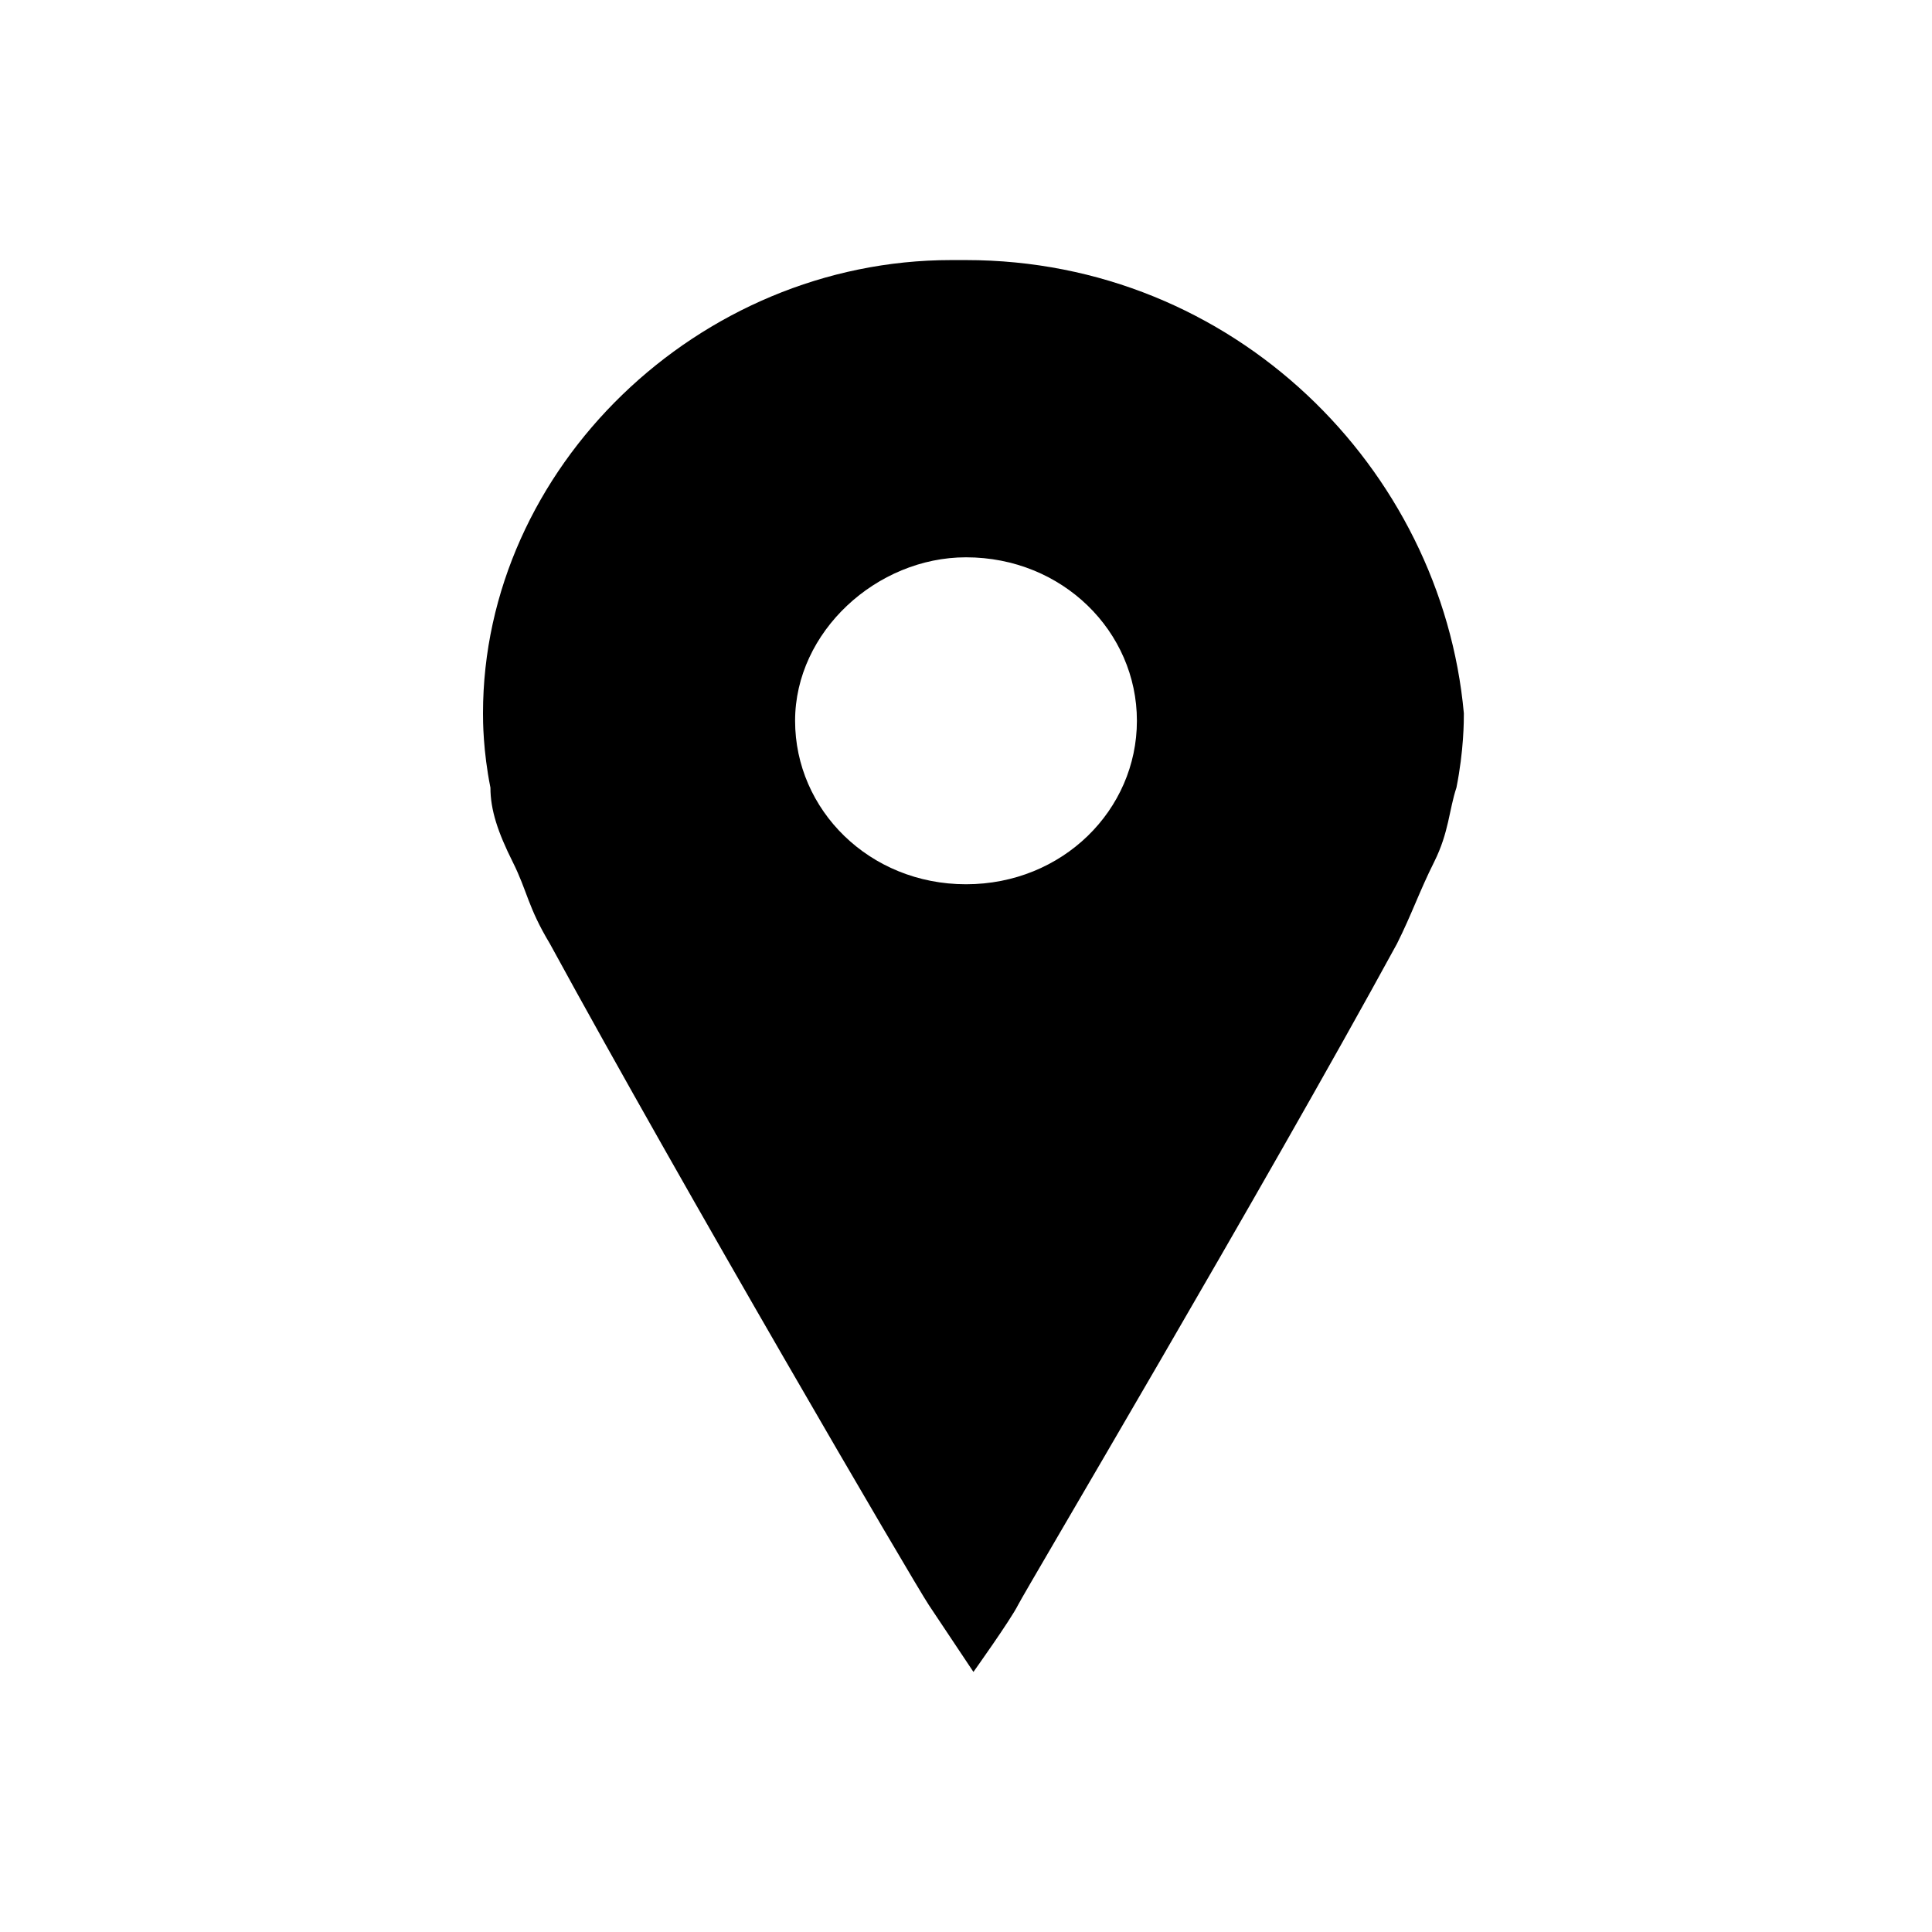
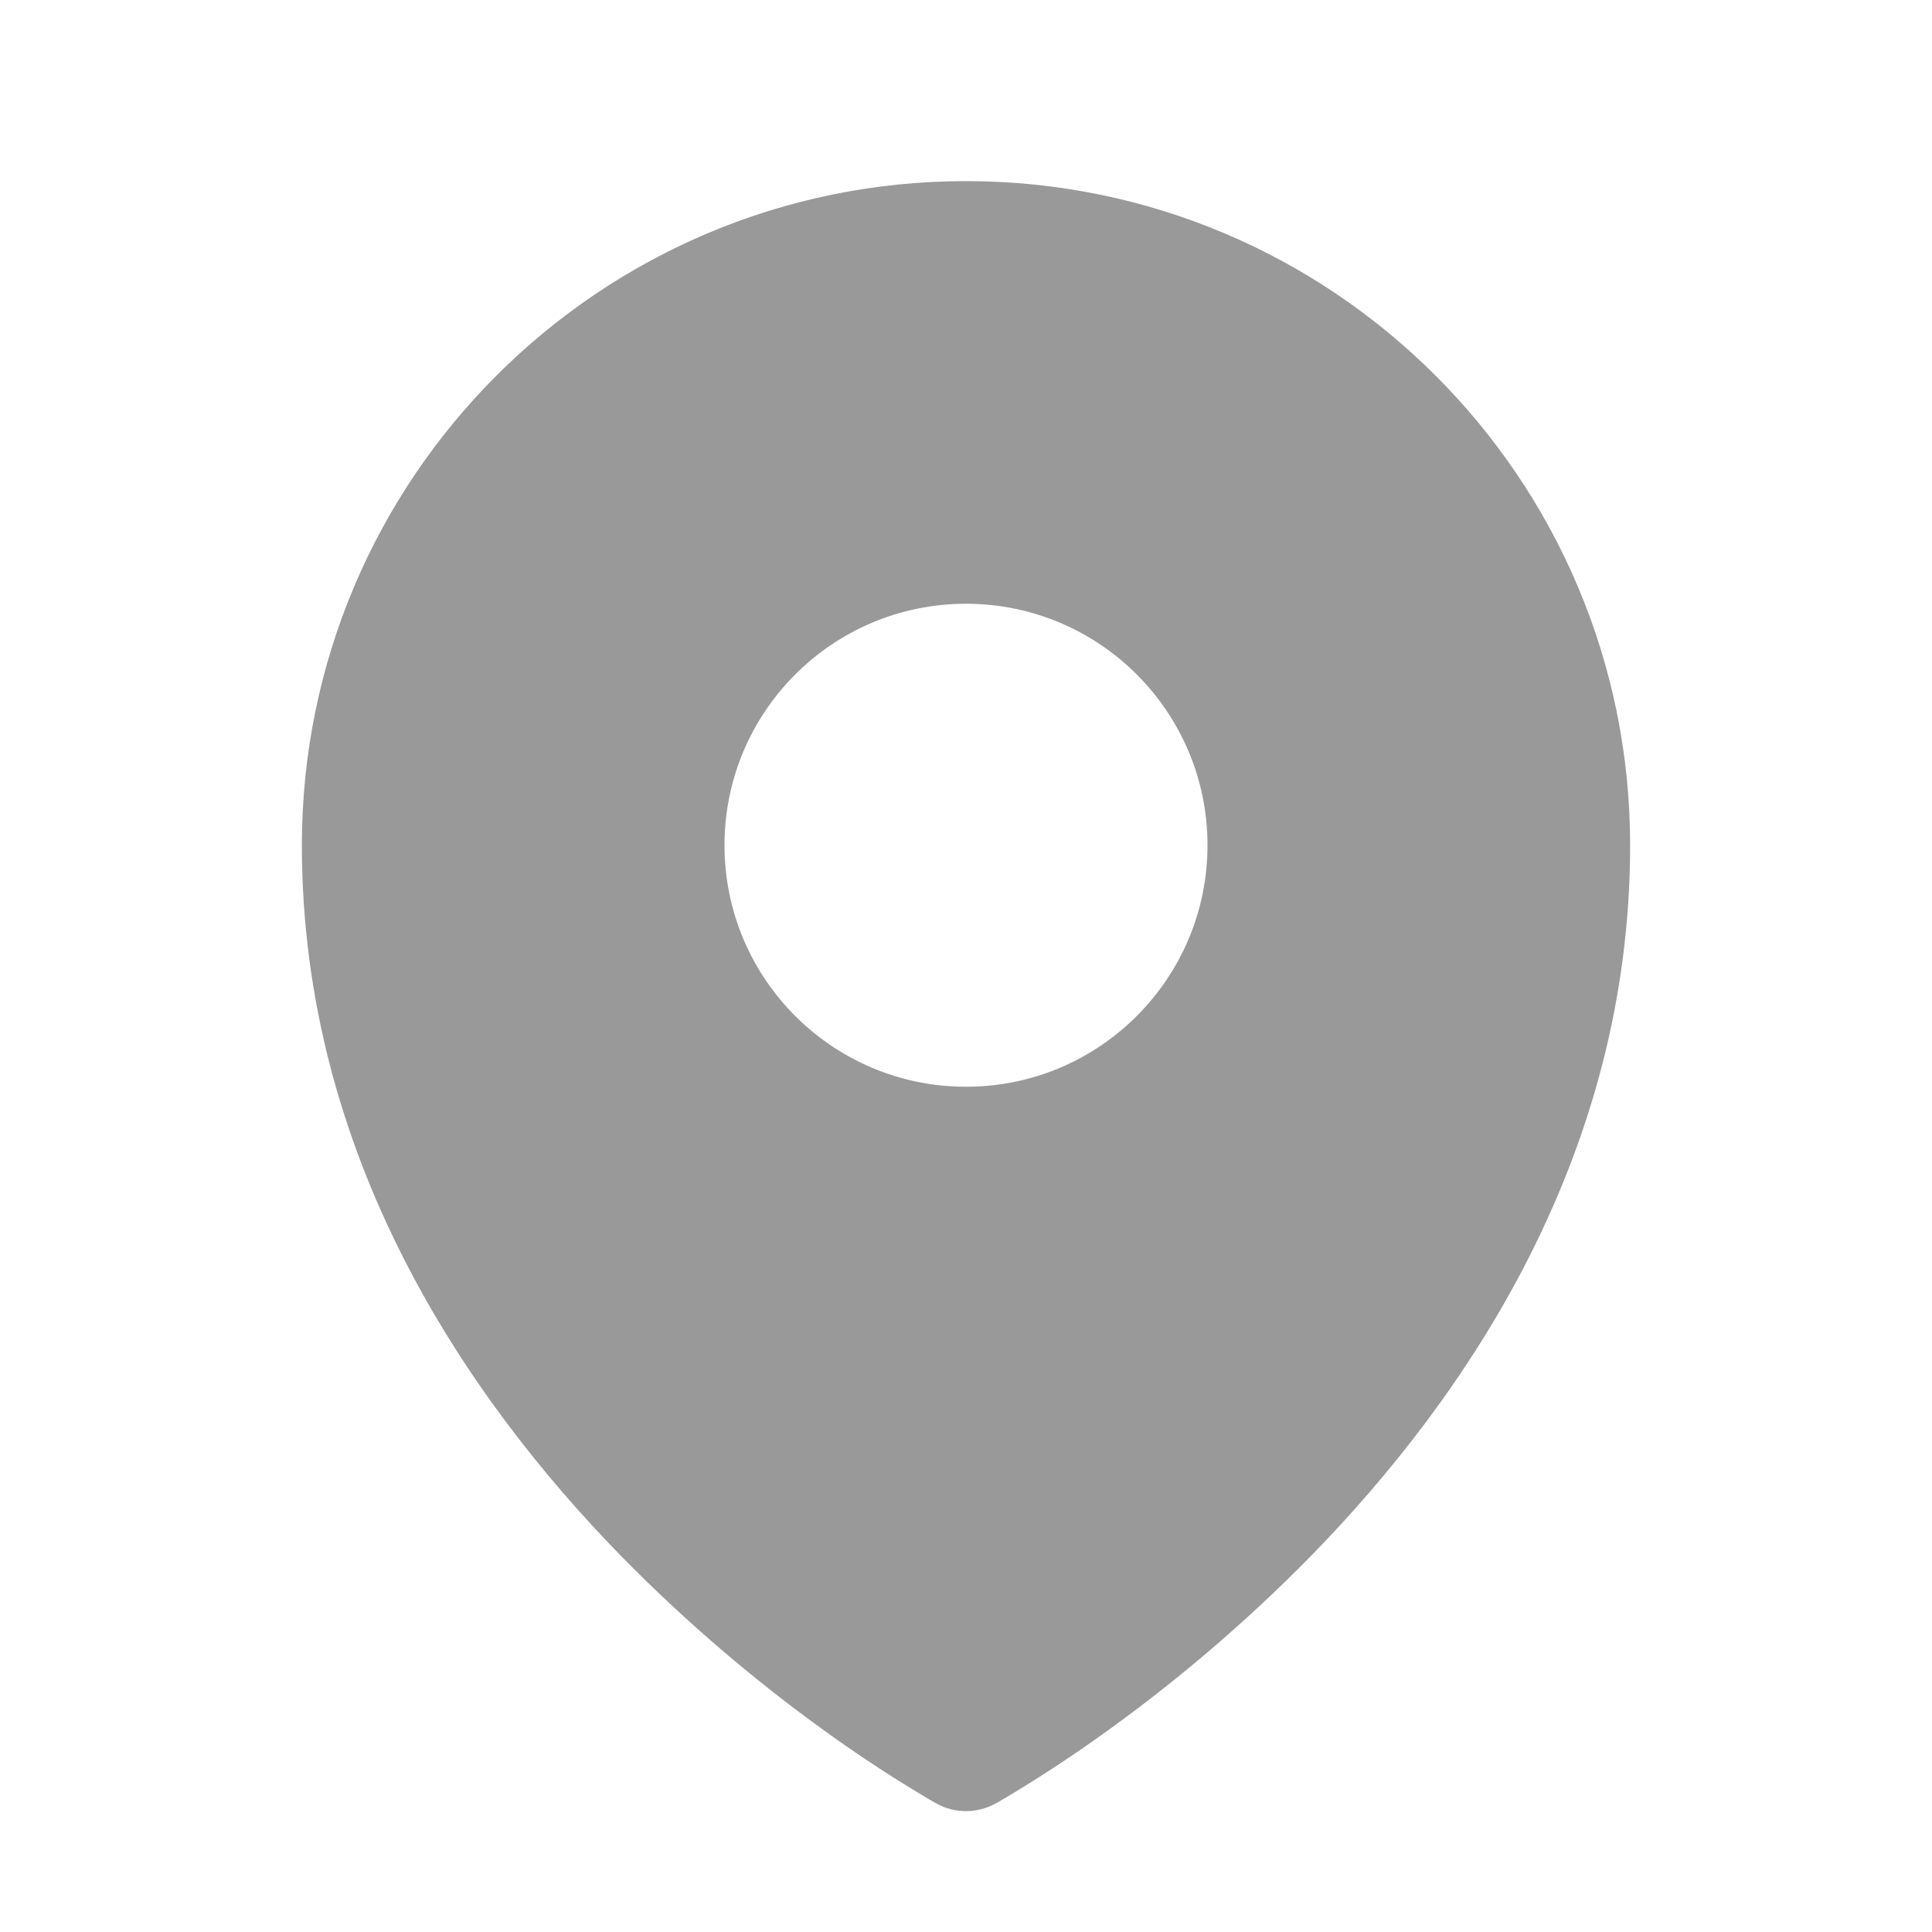
- <svg viewBox="0 0 25 26" fill="currentColor" style="margin-right: 4px; flex-shrink: 0; height: 22px; width: 22px;">
-   <path class="st0" d="M12.5,11.9c-1.3,0-2.3-1-2.3-2.2c0-1.2,1.1-2.2,2.3-2.2c1.3,0,2.3,1,2.3,2.2C14.8,10.9,13.8,11.9,12.5,11.9z  M12.5,3.5L12.5,3.5h-0.2C8.9,3.5,6,6.3,6,9.6c0,0.1,0,0.5,0.1,1c0,0.3,0.1,0.6,0.3,1c0.2,0.4,0.2,0.6,0.5,1.1  c1.8,3.3,4.9,8.6,5.1,8.9s0.6,0.9,0.6,0.9s0.5-0.7,0.6-0.9s3.3-5.6,5.1-8.9c0.2-0.4,0.3-0.7,0.5-1.1c0.2-0.4,0.2-0.7,0.3-1  c0.1-0.5,0.1-0.9,0.1-1C18.9,6.3,16.1,3.5,12.5,3.5z" />
+ <svg xmlns="http://www.w3.org/2000/svg" viewBox="0 0 24 24" fill="#999999" class="w-6 h-6">
+   <path fill-rule="evenodd" d="m11.54 22.351.07.04.028.016a.76.76 0 0 0 .723 0l.028-.015.071-.041a16.975 16.975 0 0 0 1.144-.742 19.58 19.58 0 0 0 2.683-2.282c1.944-1.99 3.963-4.98 3.963-8.827a8.25 8.25 0 0 0-16.5 0c0 3.846 2.02 6.837 3.963 8.827a19.58 19.58 0 0 0 2.682 2.282 16.975 16.975 0 0 0 1.145.742ZM12 13.5a3 3 0 1 0 0-6 3 3 0 0 0 0 6Z" clip-rule="evenodd" />
</svg>
